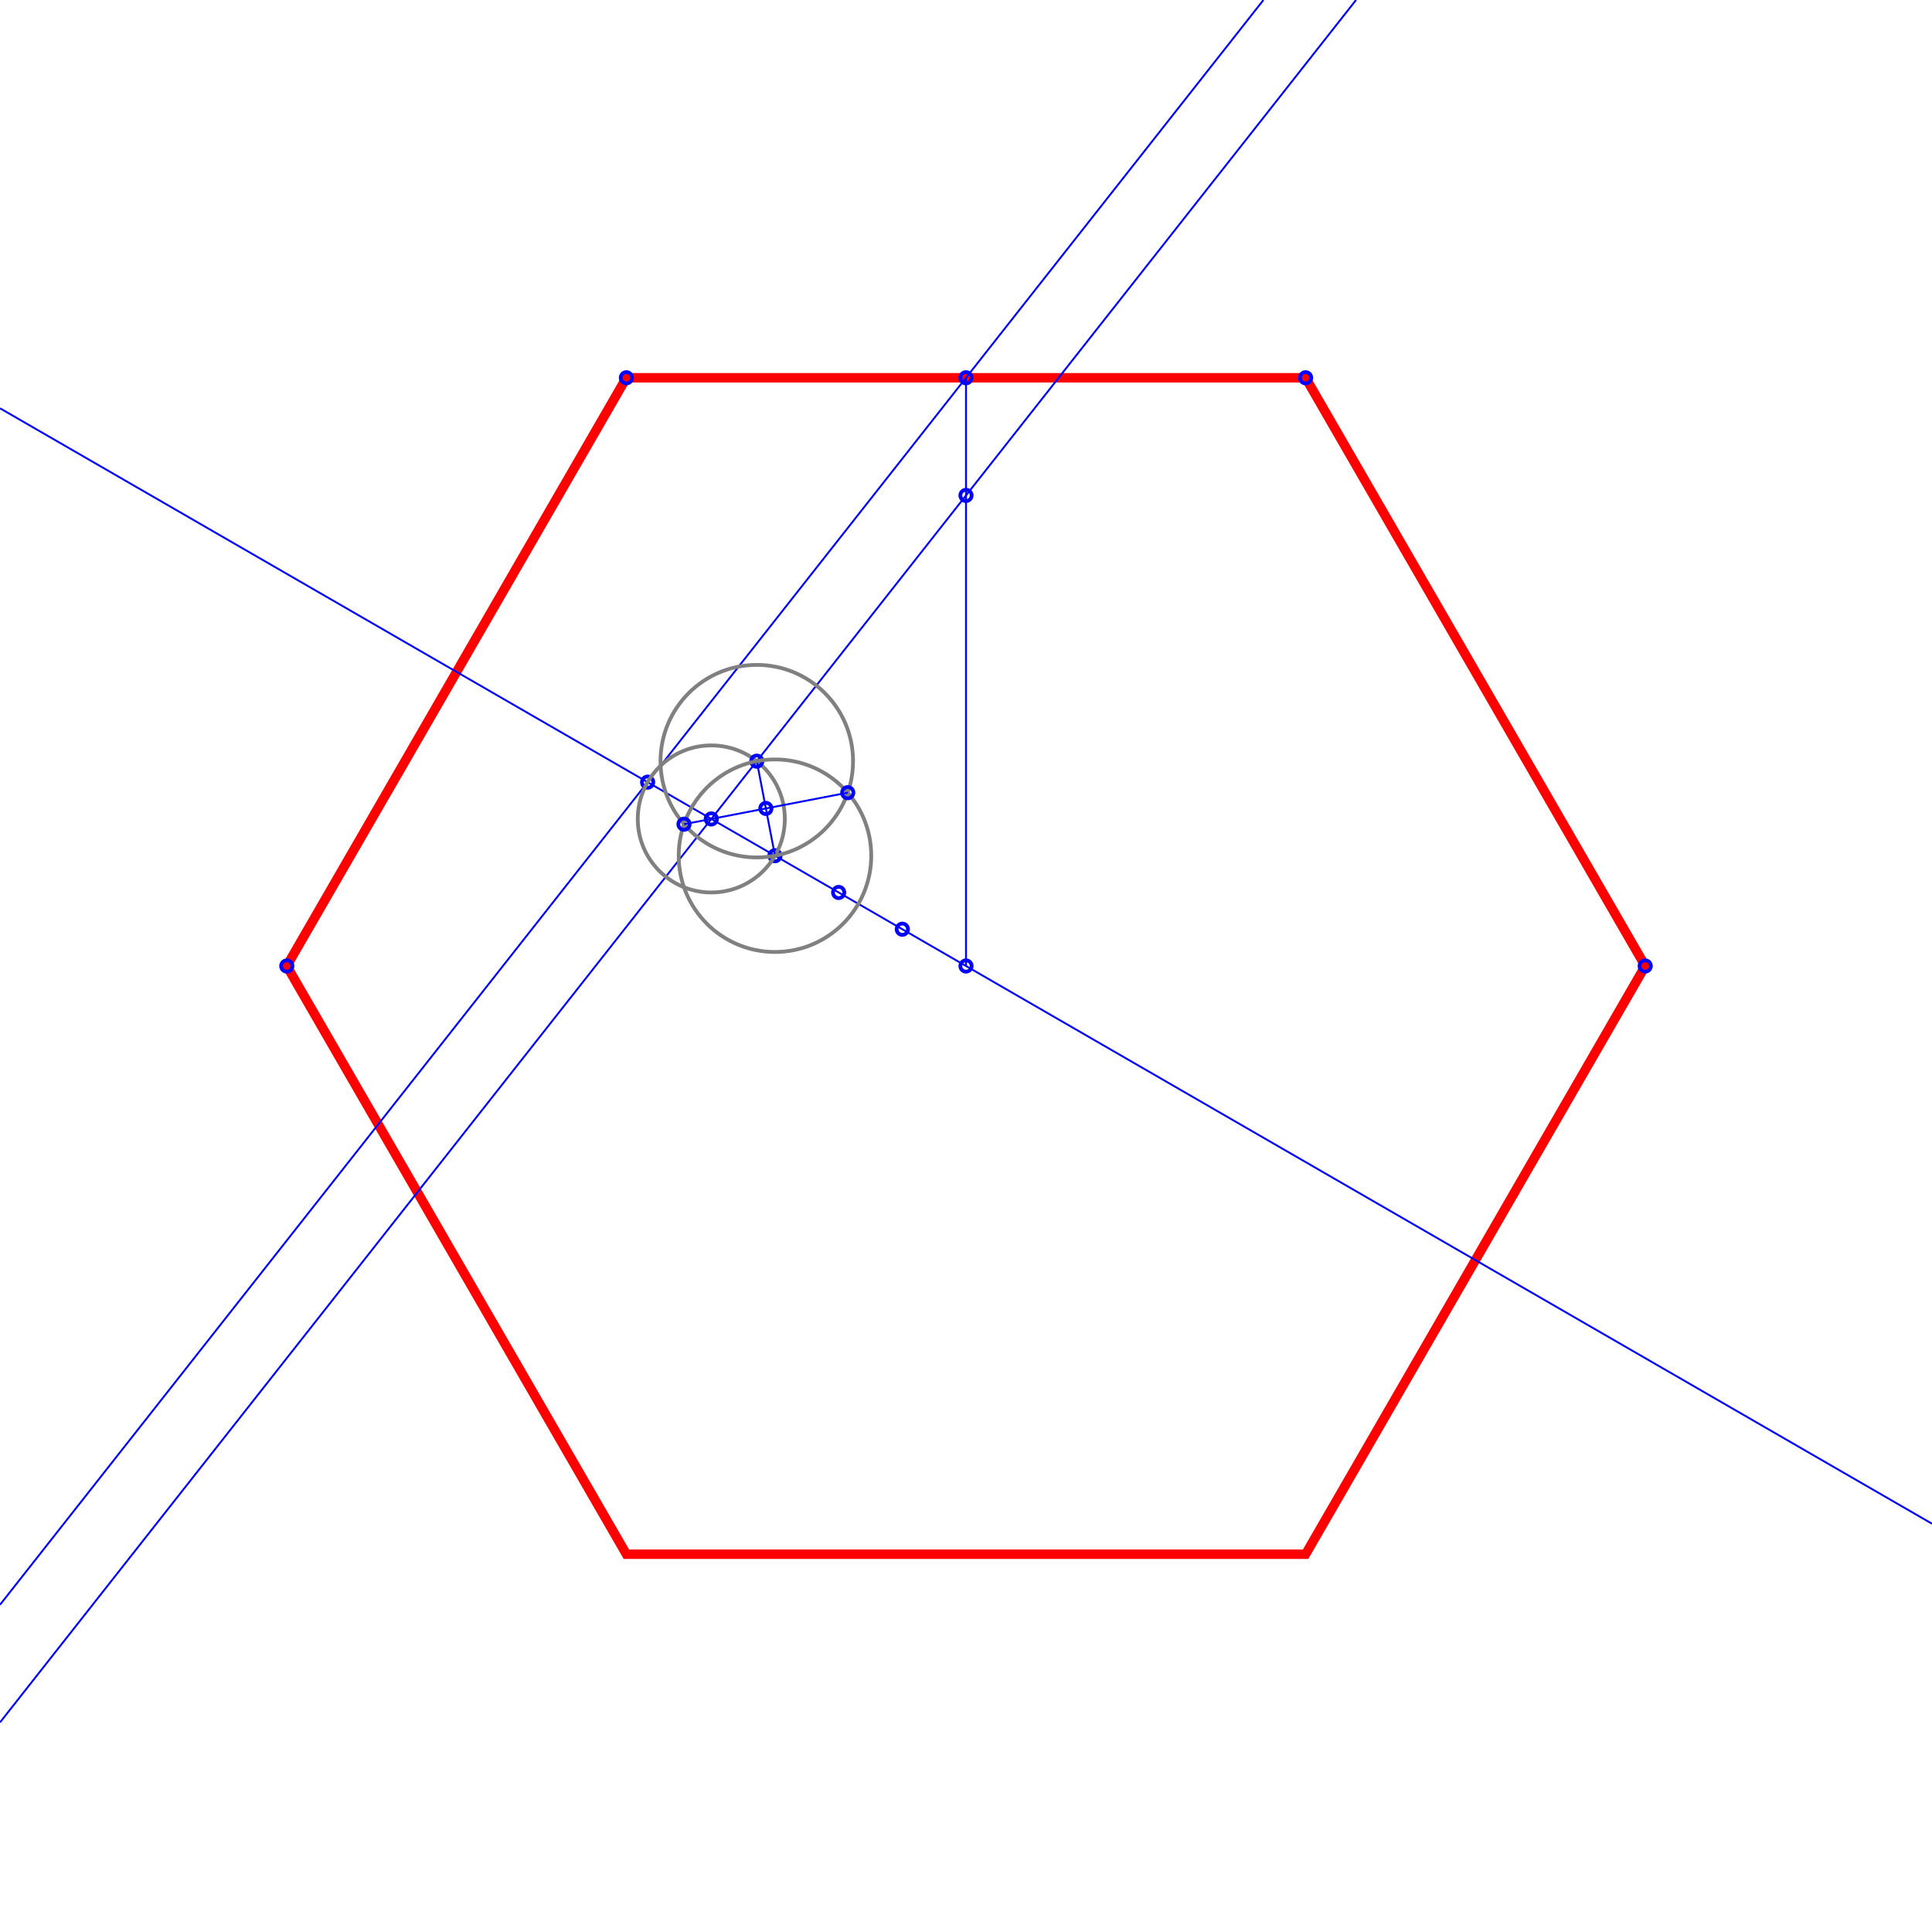
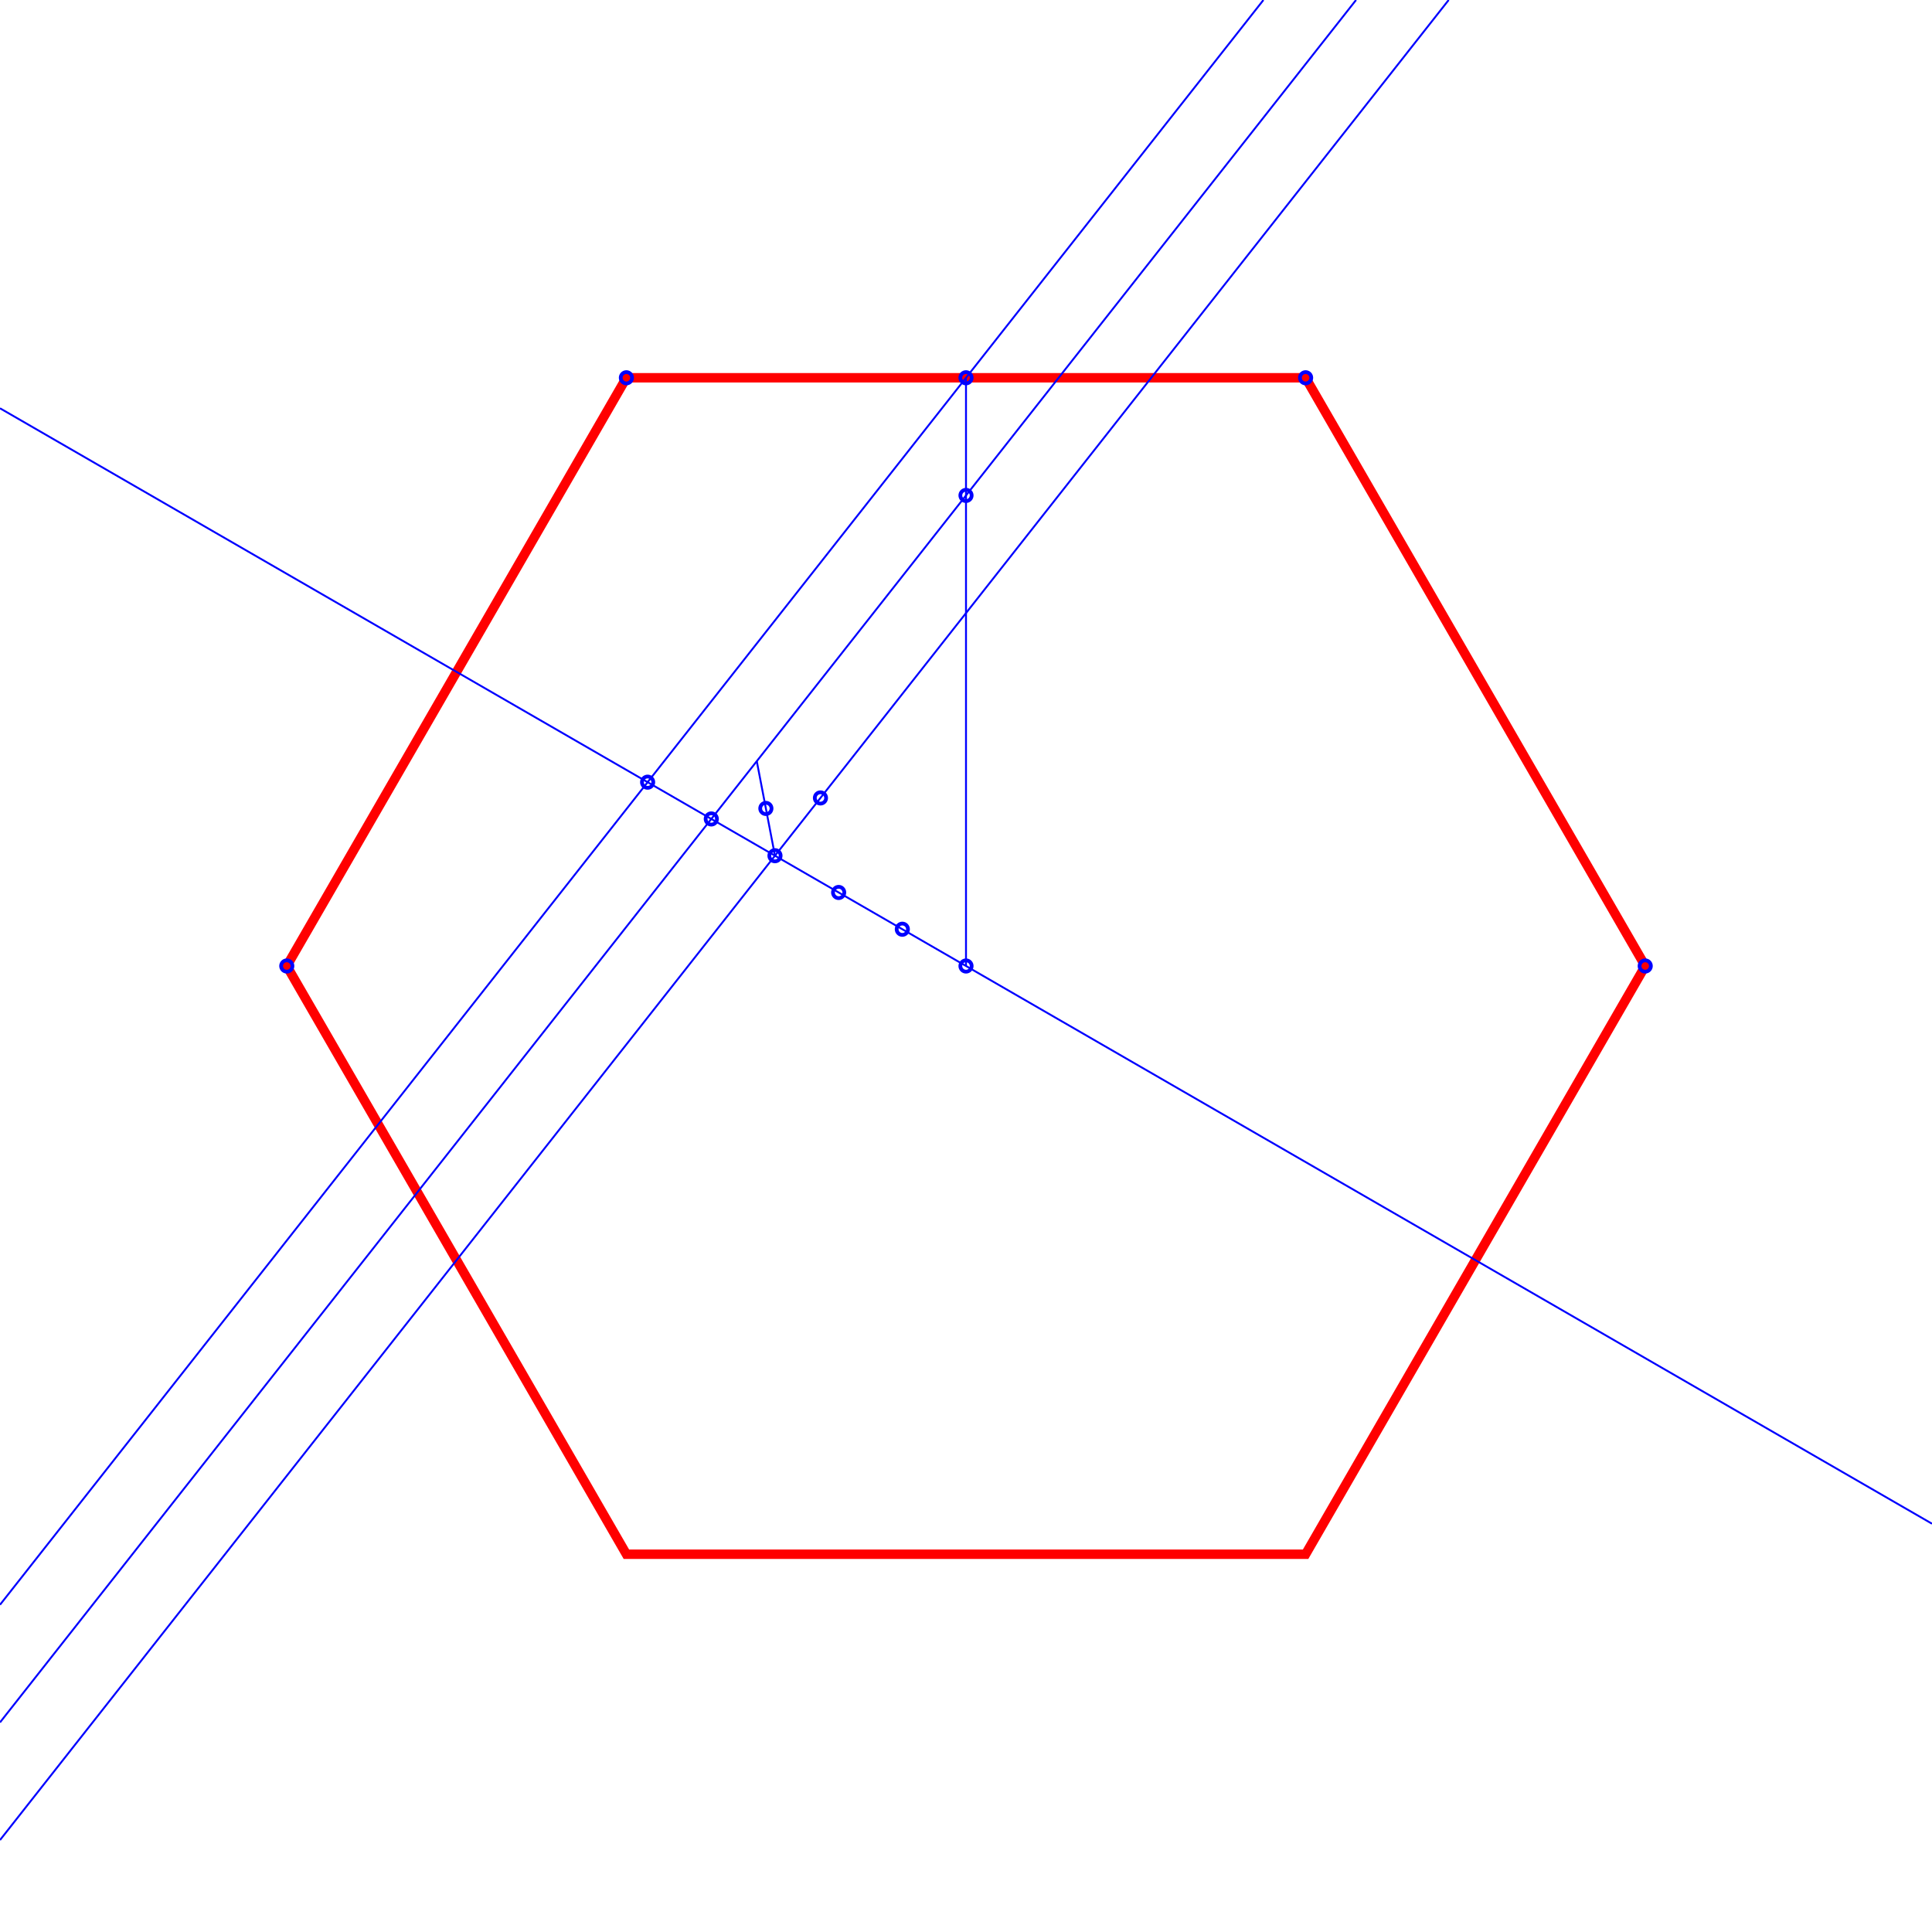
<svg xmlns="http://www.w3.org/2000/svg" width="1024" height="1024" desc="Created by KTab" version="1.2">
  <path stroke="red" stroke-width="5" fill="none" opacity="1.0" d="M 692.0 200.231 L 332.0 200.231 L 152.0 512.0 L 332.0 823.769 L 692.0 823.769 L 872.0 512.0 Z" />
  <circle cx="872.0" cy="512.0" r="3" fill="none" stroke="blue" stroke-width="2" />
  <circle cx="152.0" cy="512.0" r="3" fill="none" stroke="blue" stroke-width="2" />
  <circle cx="692.0" cy="200.231" r="3" fill="none" stroke="blue" stroke-width="2" />
  <circle cx="332.0" cy="200.231" r="3" fill="none" stroke="blue" stroke-width="2" />
  <circle cx="512.0" cy="512.0" r="3" fill="none" stroke="blue" stroke-width="2" />
  <circle cx="512.0" cy="200.231" r="3" fill="none" stroke="blue" stroke-width="2" />
  <path d="M 512.0 512.0 L 512.0 200.231" stroke="blue" stroke-width="1" />
  <circle cx="478.25" cy="492.514" r="3" fill="none" stroke="blue" stroke-width="2" />
  <path d="M 1024.0 807.603 L 0.0 216.397" stroke="blue" stroke-width="1" />
  <circle cx="444.5" cy="473.029" r="3" fill="none" stroke="blue" stroke-width="2" />
  <circle cx="410.75" cy="453.543" r="3" fill="none" stroke="blue" stroke-width="2" />
  <circle cx="377" cy="434.058" r="3" fill="none" stroke="blue" stroke-width="2" />
  <circle cx="343.25" cy="414.572" r="3" fill="none" stroke="blue" stroke-width="2" />
  <path d="M 669.641 0.0 L 0.0 850.558" stroke="blue" stroke-width="1" />
  <path d="M 718.732 0.0 L 0.0 912.912" stroke="blue" stroke-width="1" />
  <circle cx="512.0" cy="262.585" r="3" fill="none" stroke="blue" stroke-width="2" />
-   <circle cx="377" cy="434.058" r="38.971" fill="none" stroke="gray" stroke-width="2" stroke-dashoffset="0.0" stroke-dasharray="244.863,0.0" />
-   <circle cx="401.107" cy="403.438" r="3" fill="none" stroke="blue" stroke-width="2" />
  <path d="M 410.75 453.543 L 401.107 403.438" stroke="blue" stroke-width="1" />
-   <circle cx="410.75" cy="453.543" r="51.025" fill="none" stroke="gray" stroke-width="2" stroke-dashoffset="0.0" stroke-dasharray="320.601,0.0" />
-   <circle cx="401.107" cy="403.438" r="51.025" fill="none" stroke="gray" stroke-width="2" stroke-dashoffset="0.0" stroke-dasharray="320.601,0.0" />
-   <circle cx="362.536" cy="436.841" r="3" fill="none" stroke="blue" stroke-width="2" />
-   <circle cx="449.321" cy="420.139" r="3" fill="none" stroke="blue" stroke-width="2" />
-   <path d="M 362.536 436.841 L 449.321 420.139" stroke="blue" stroke-width="1" />
  <circle cx="405.929" cy="428.49" r="3" fill="none" stroke="blue" stroke-width="2" />
+   <circle cx="434.857" cy="422.923" r="3" fill="none" stroke="blue" stroke-width="2" />
+   <path d="M 767.823 0.0 L 0.0 975.266" stroke="blue" stroke-width="1" />
</svg>
